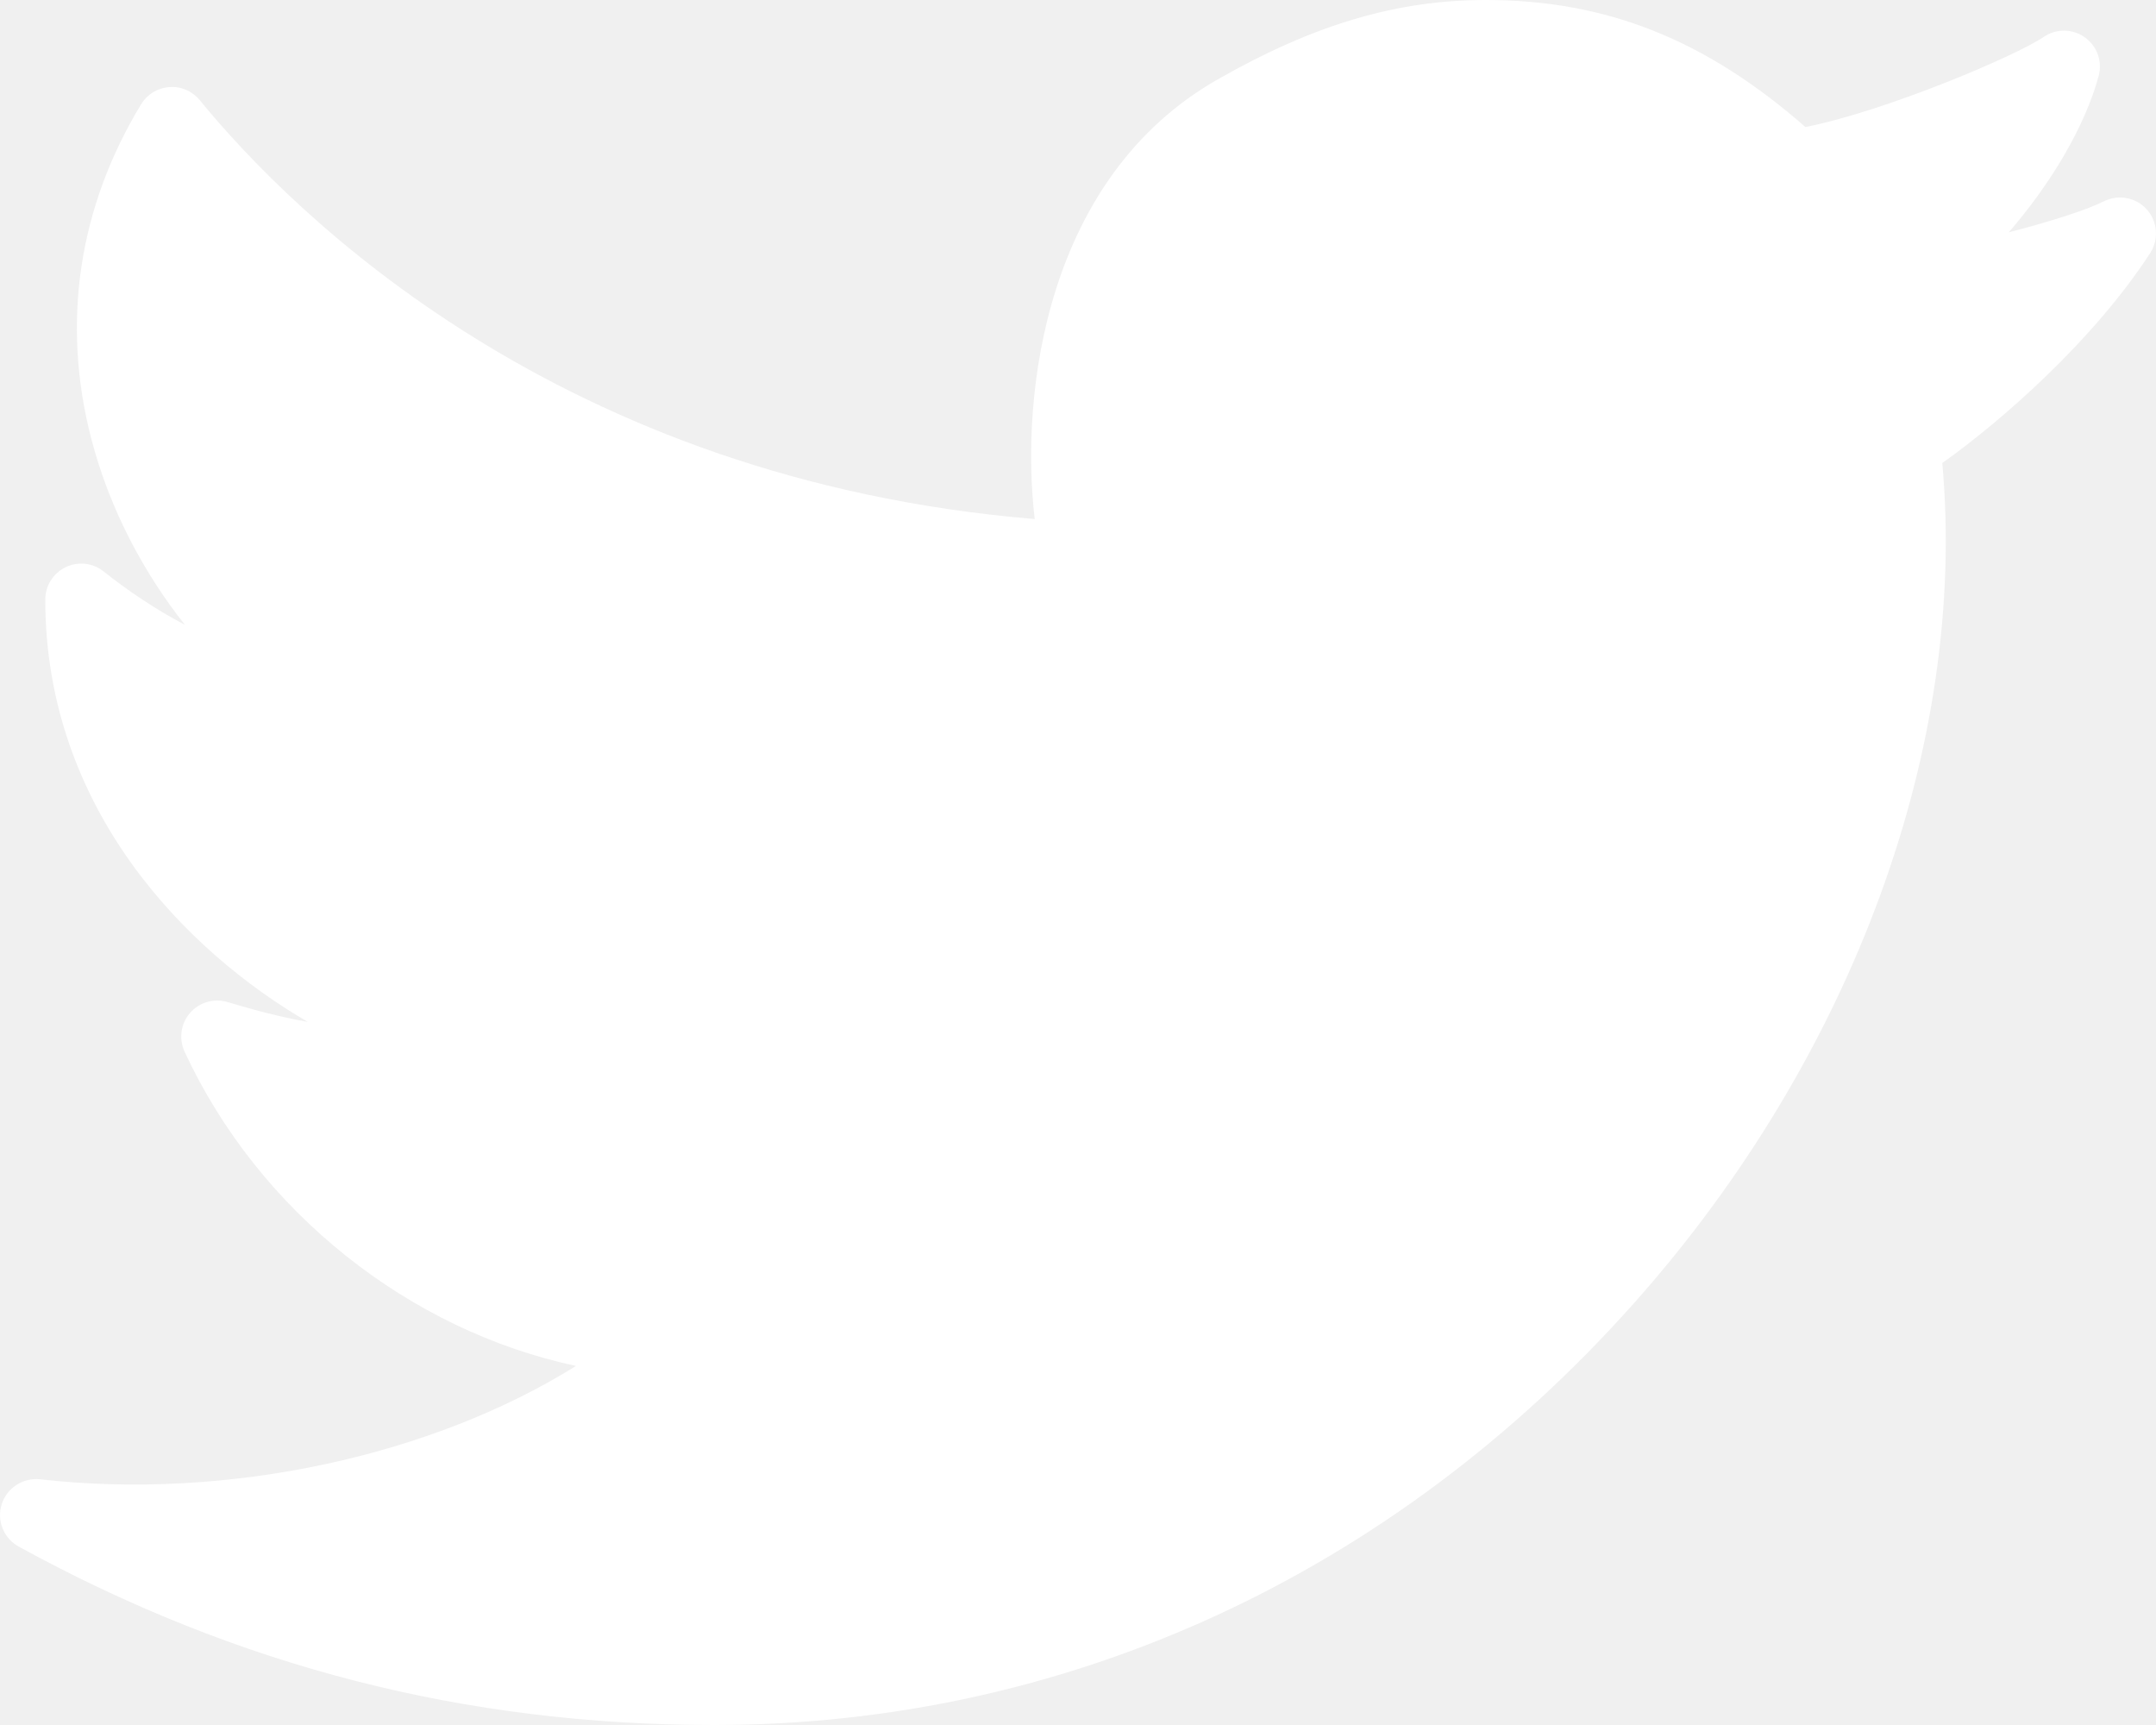
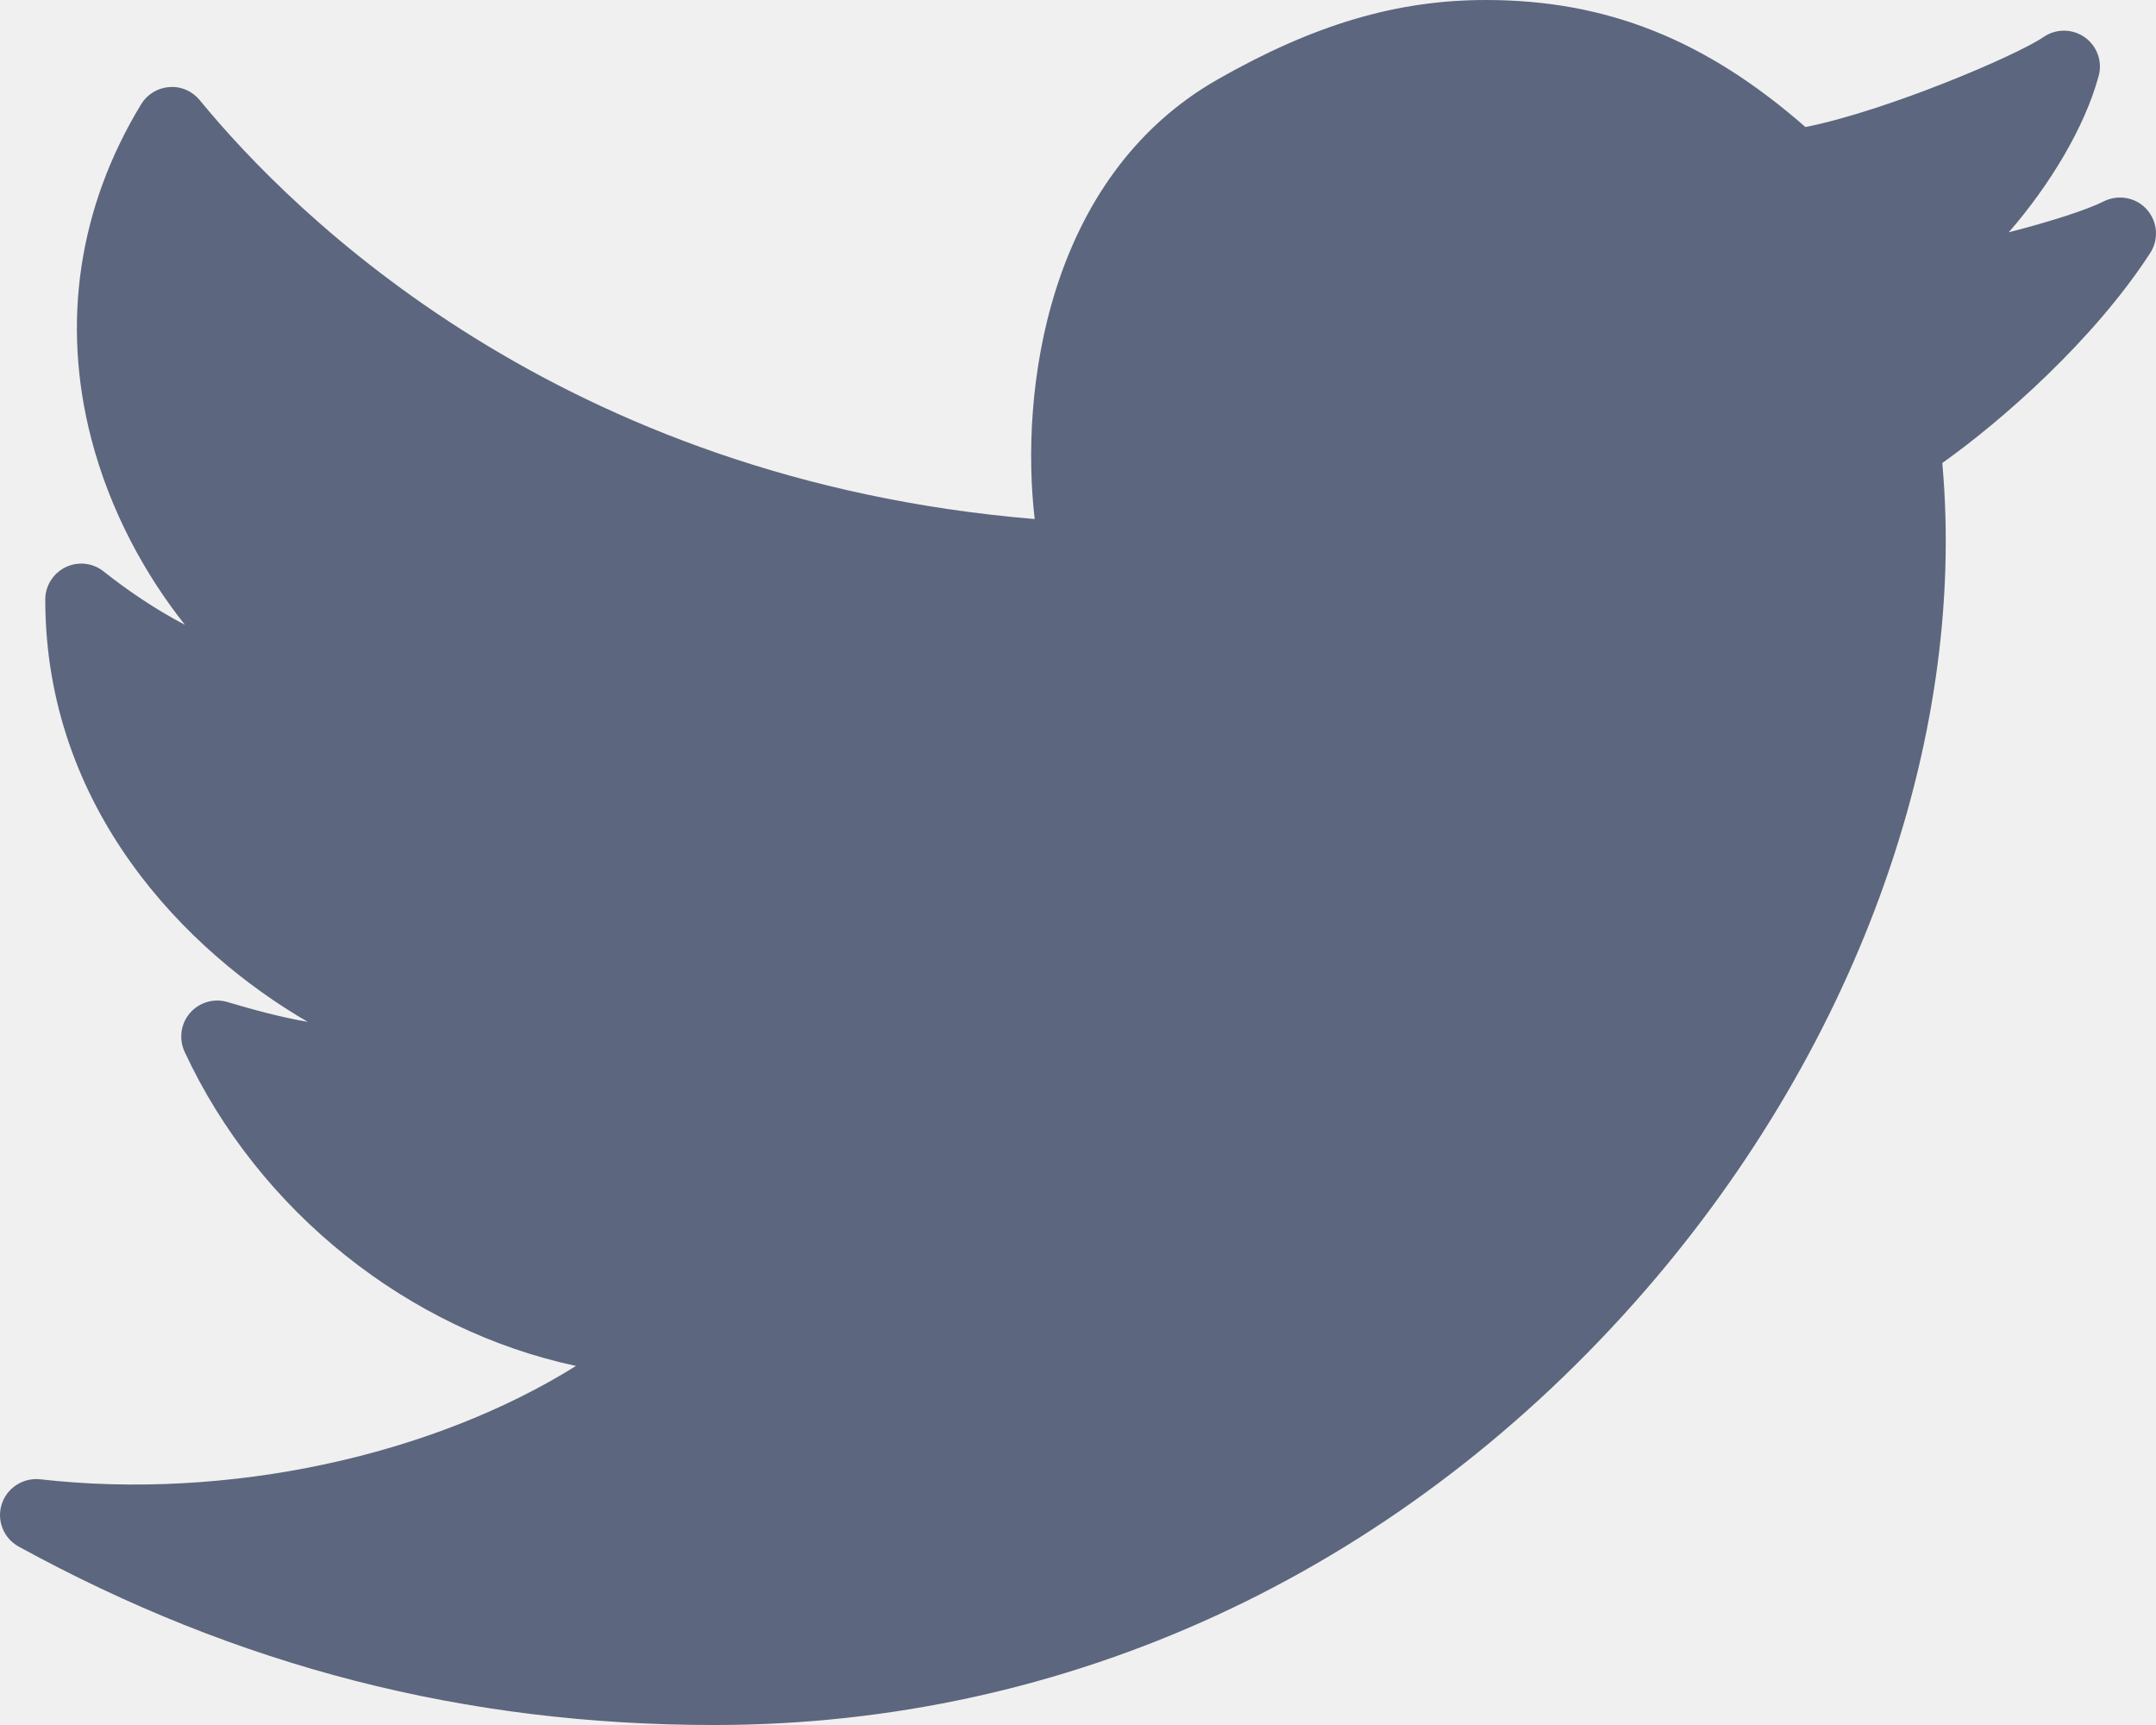
<svg xmlns="http://www.w3.org/2000/svg" width="25px" height="20px" viewBox="0 0 25 20" version="1.1">
  <g id="BandSite" stroke="none" stroke-width="1" fill="none" fill-rule="evenodd">
-     <g id="Icon/Twitter" fill="#FFFFFF">
+     <g id="Icon/Twitter" fill="#5C667E">
      <path d="M24.893,2.428 C24.768,2.288 24.563,2.251 24.396,2.334 C24.2,2.433 23.767,2.572 23.293,2.693 C23.773,2.14 24.175,1.472 24.335,0.881 C24.381,0.713 24.317,0.534 24.175,0.433 C24.032,0.331 23.842,0.33 23.698,0.428 C23.378,0.647 21.87,1.287 20.935,1.473 C19.774,0.456 18.623,0 17.229,0 C16.196,0 15.237,0.284 14.119,0.921 C12.128,2.056 11.826,4.553 11.998,6.018 C6.491,5.559 3.405,2.49 2.315,1.16 C2.229,1.056 2.098,0.998 1.963,1.01 C1.829,1.019 1.707,1.093 1.637,1.208 C0.91,2.404 0.71,3.744 1.058,5.085 C1.276,5.926 1.685,6.666 2.144,7.244 C1.81,7.07 1.482,6.848 1.201,6.625 C1.076,6.525 0.905,6.507 0.761,6.576 C0.617,6.646 0.525,6.791 0.525,6.951 C0.525,9.376 2.16,11.031 3.569,11.848 C3.258,11.794 2.935,11.707 2.638,11.618 C2.48,11.571 2.31,11.621 2.203,11.745 C2.096,11.868 2.072,12.044 2.14,12.193 C3.003,14.054 4.748,15.425 6.679,15.837 C5.011,16.879 2.644,17.399 0.463,17.151 C0.269,17.131 0.08,17.25 0.02,17.44 C-0.041,17.629 0.042,17.835 0.216,17.931 C2.756,19.323 5.393,20 8.279,20 C8.285,20 8.291,20 8.298,20 C12.363,19.996 16.146,18.258 18.949,15.107 C21.491,12.25 22.815,8.628 22.522,5.368 C23.208,4.882 24.278,3.944 24.933,2.933 C25.035,2.775 25.019,2.569 24.893,2.428 Z" id="Path" />
    </g>
  </g>
</svg>
